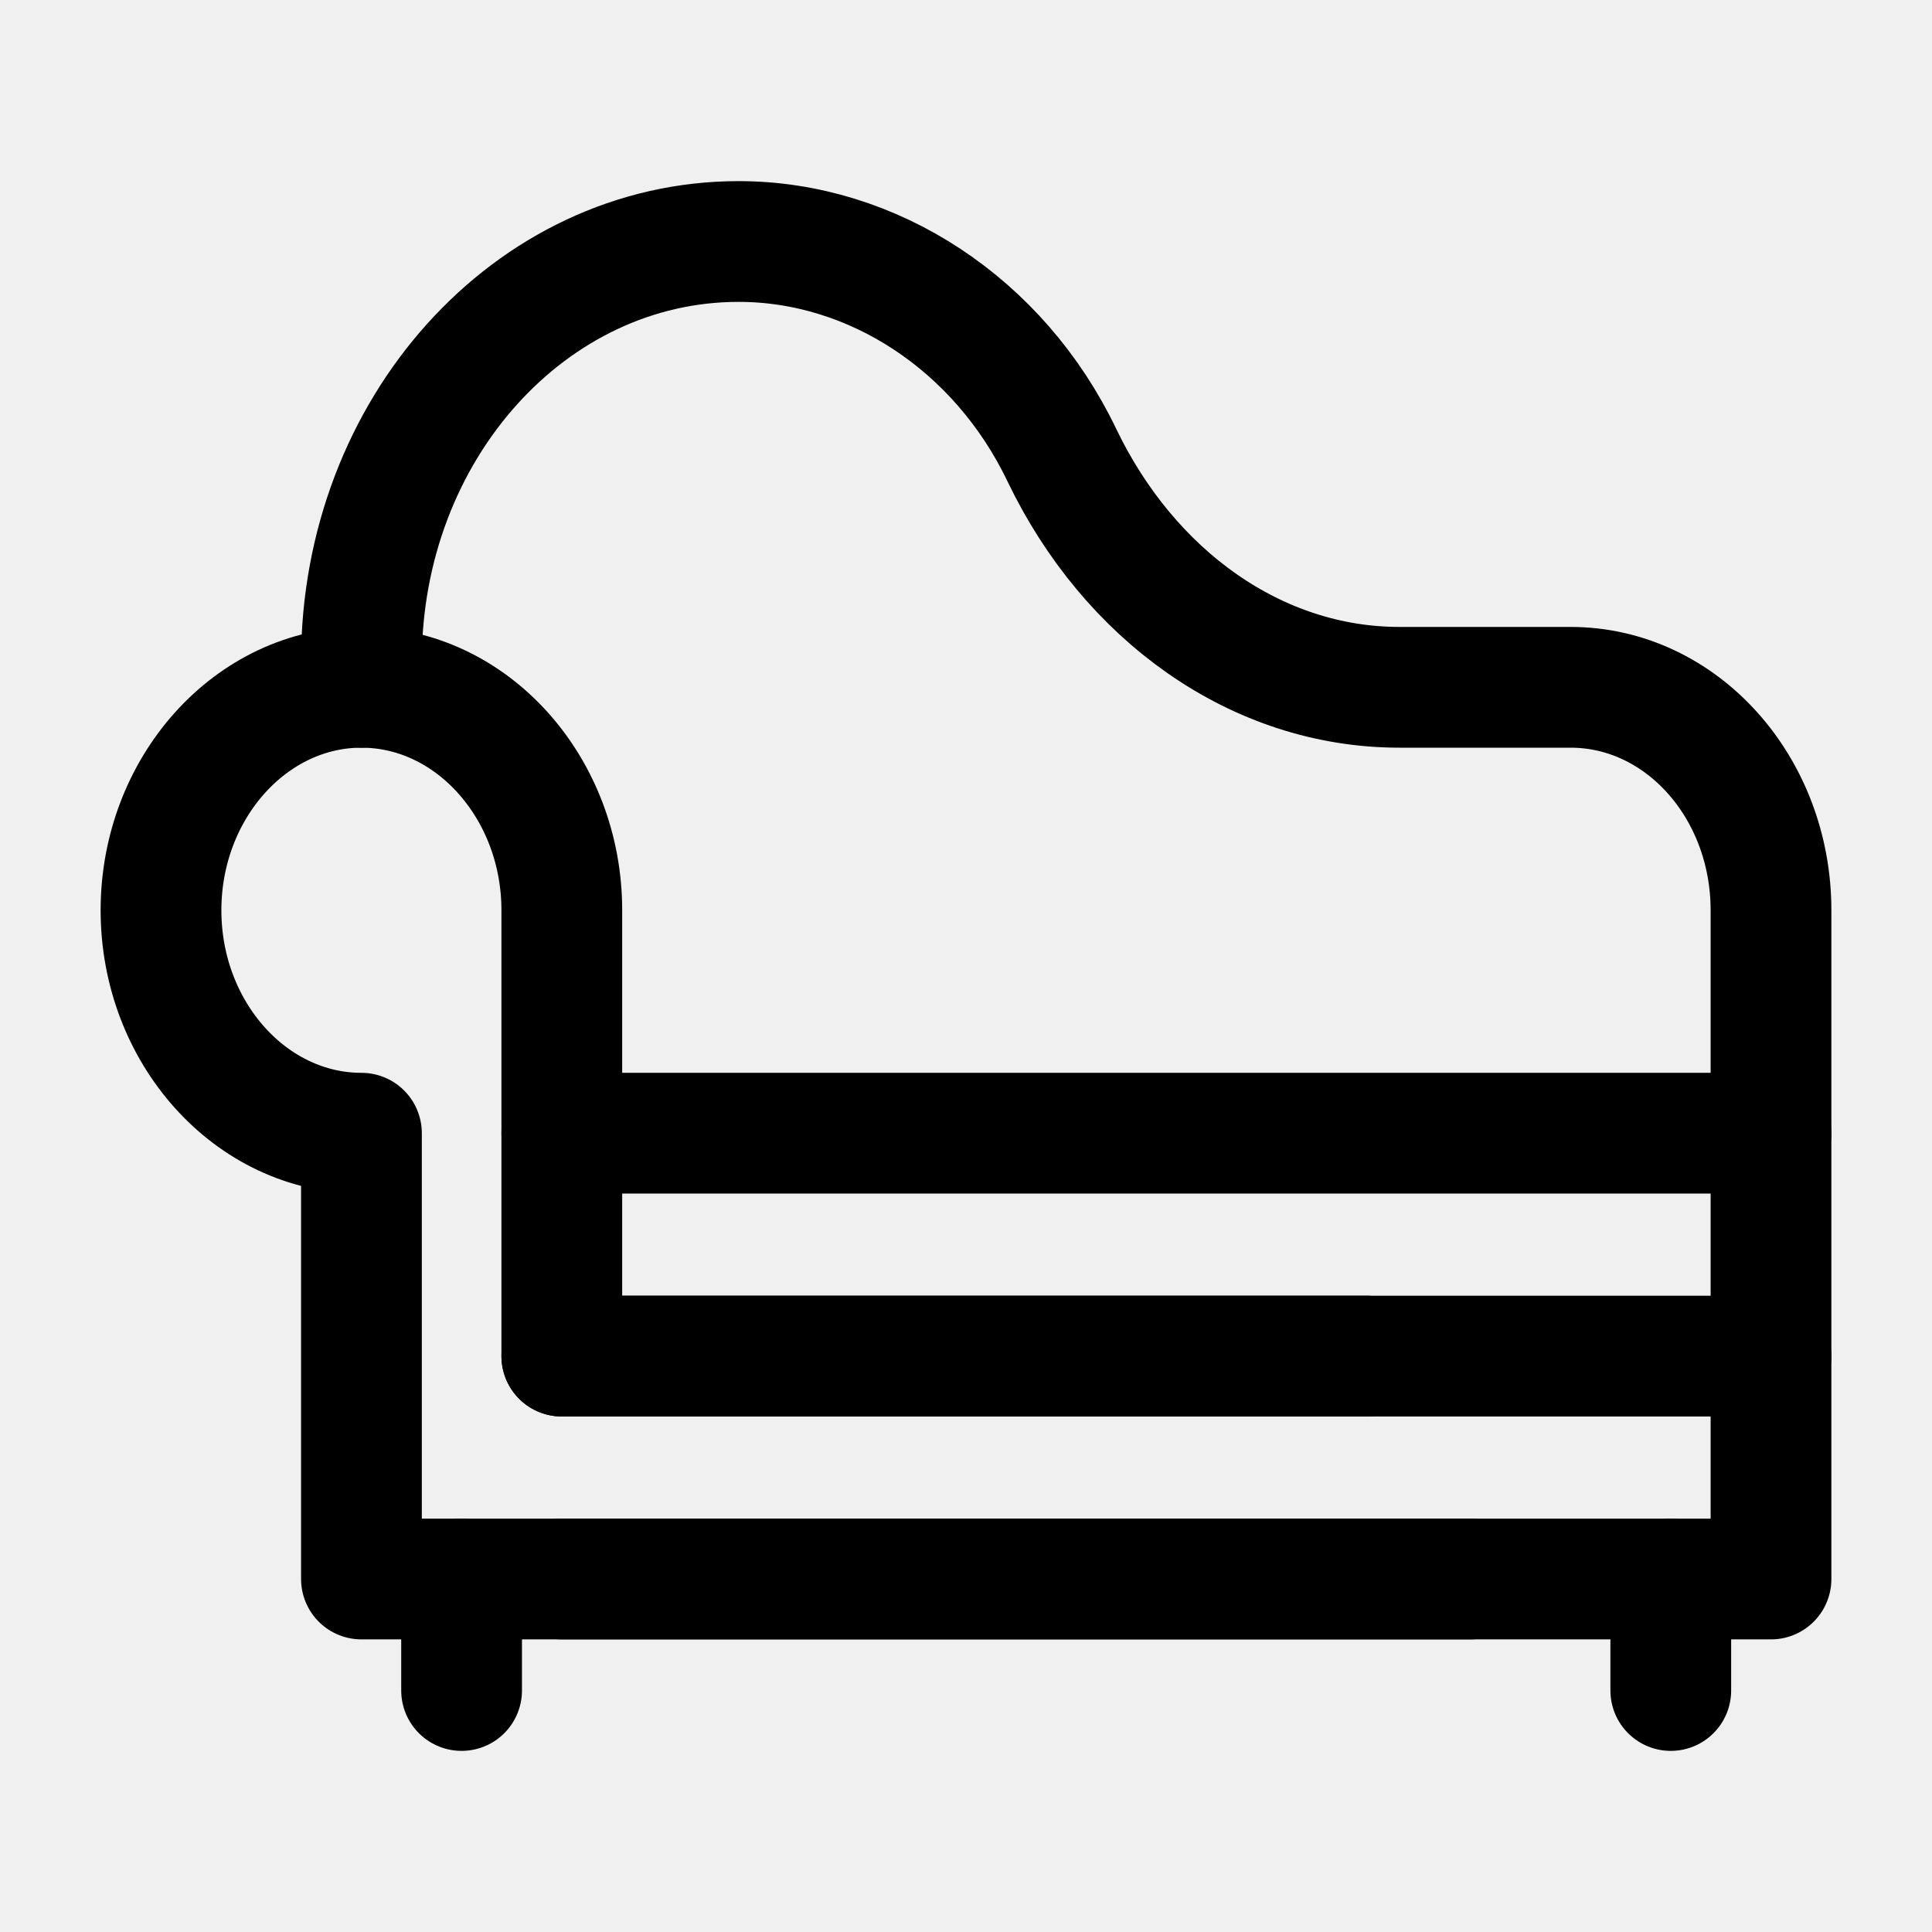
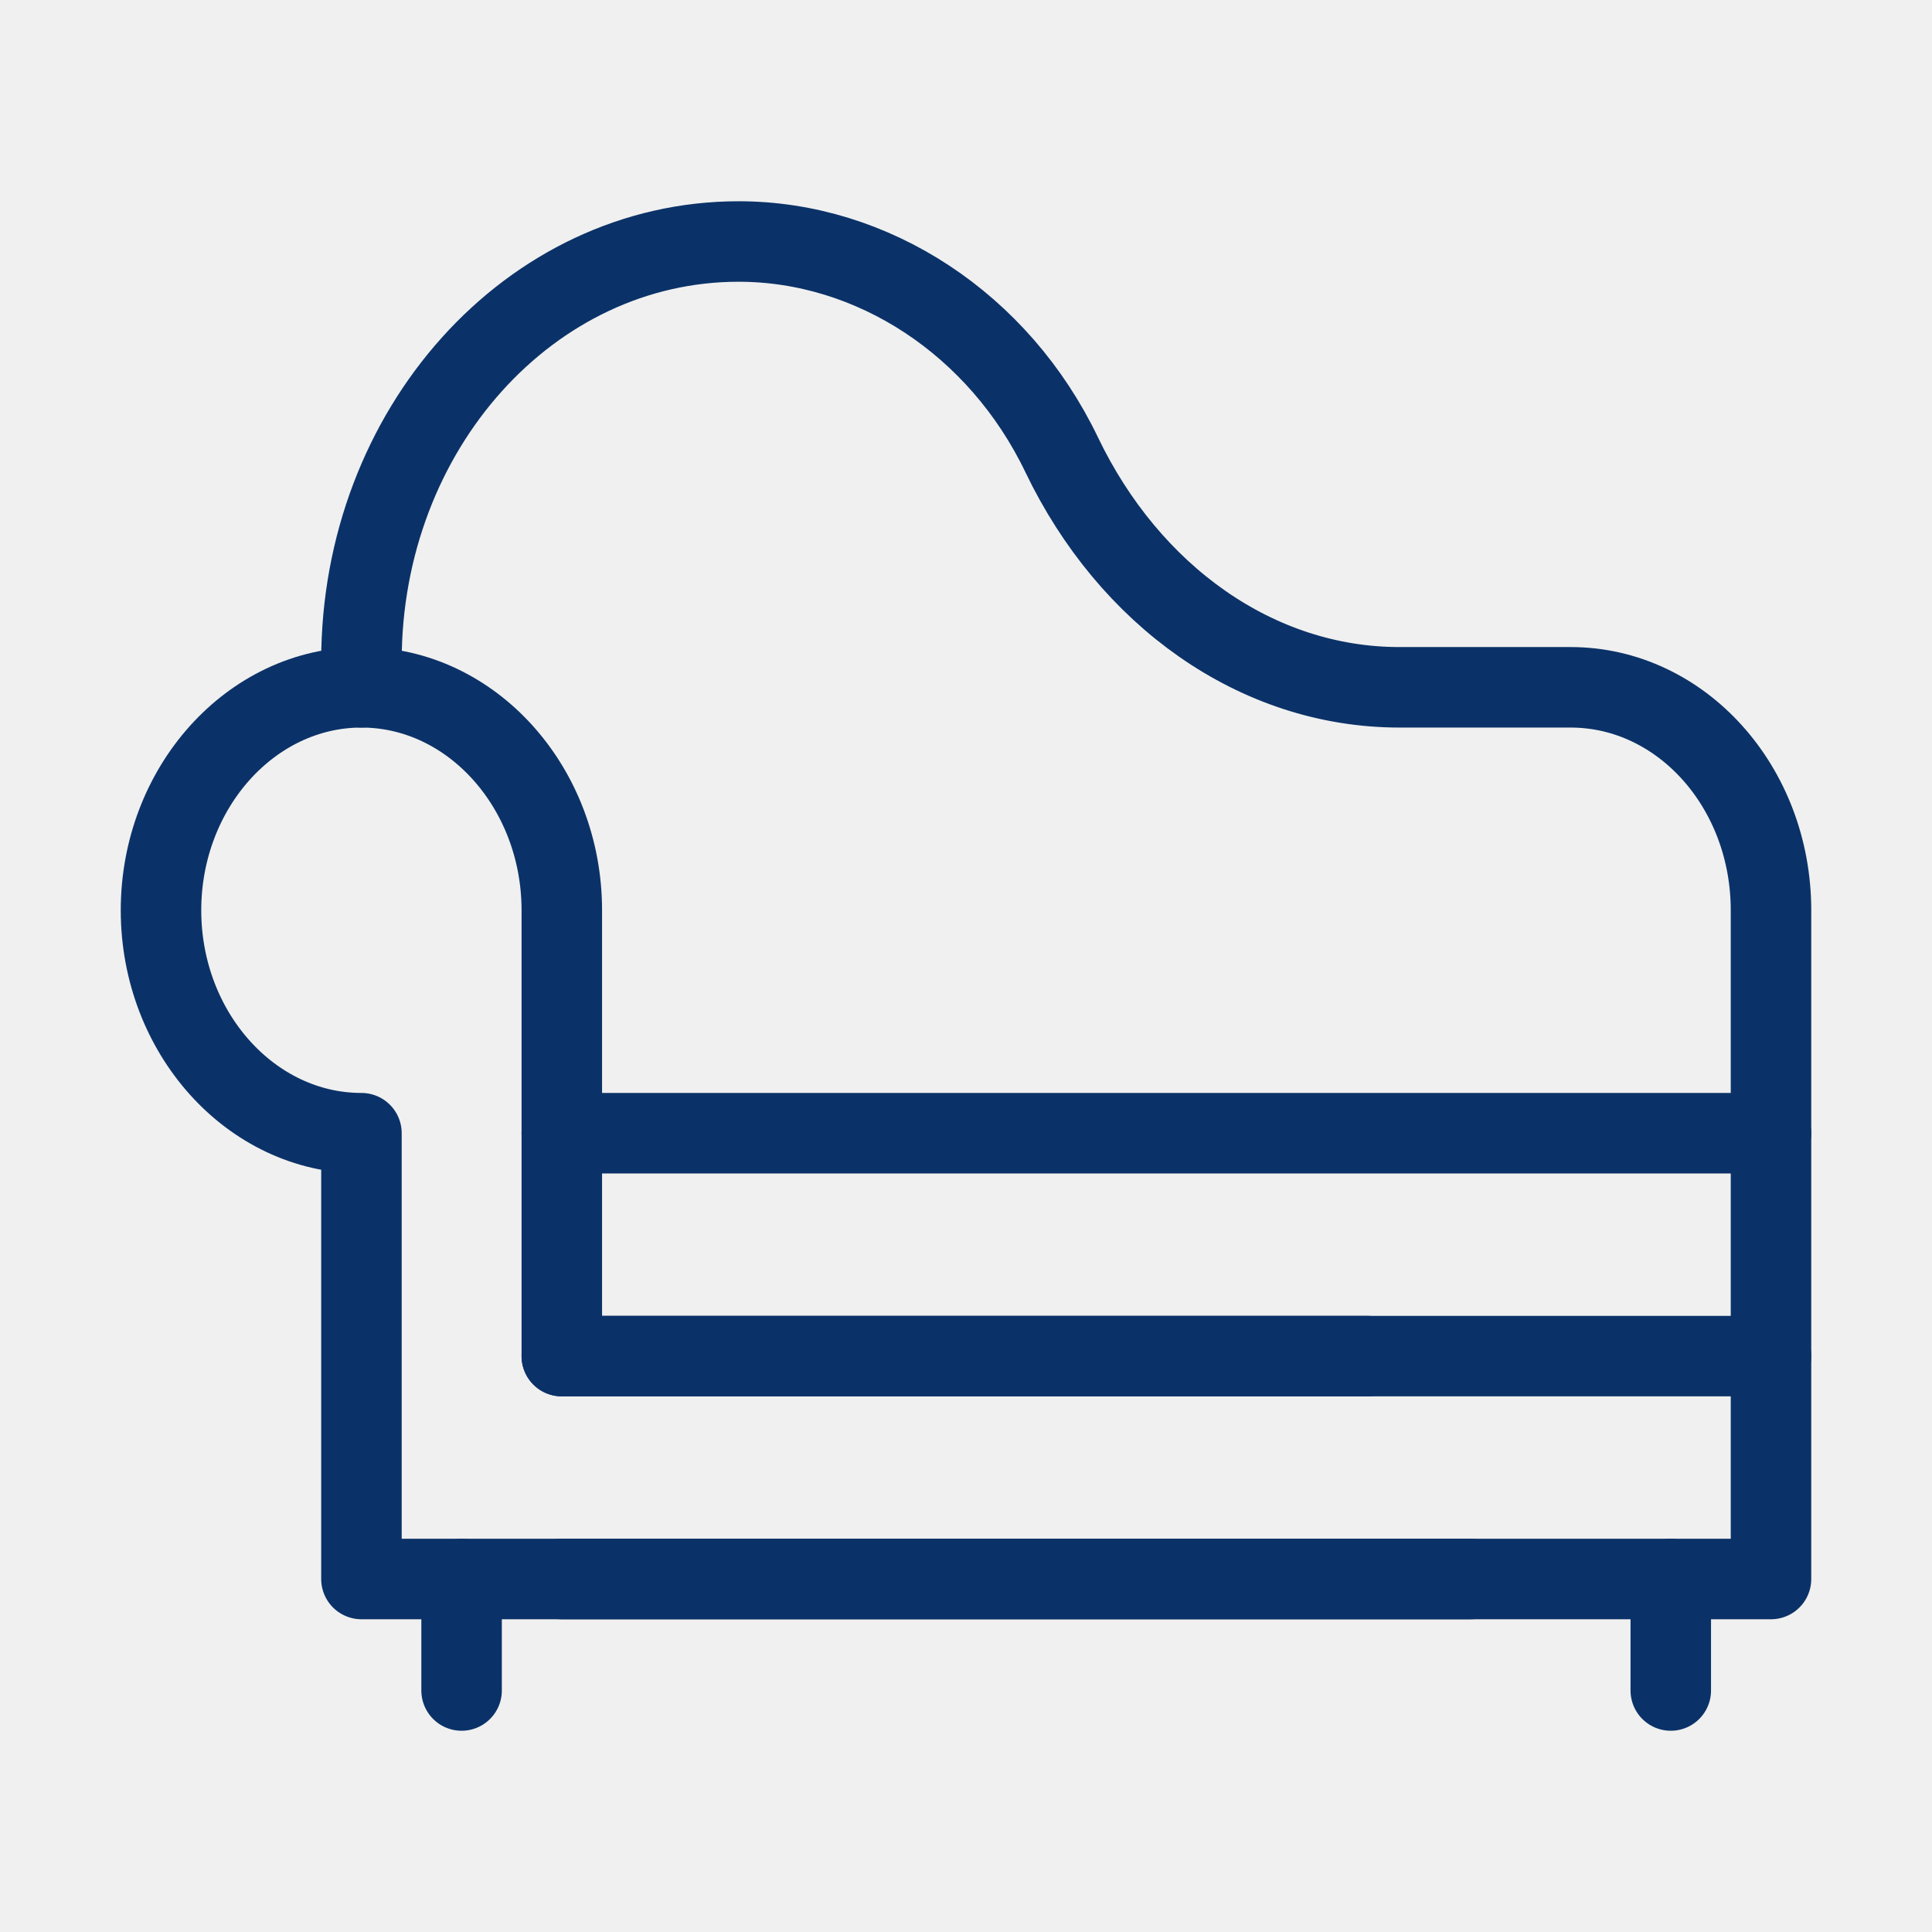
- <svg xmlns="http://www.w3.org/2000/svg" viewBox="0 0 24 24" fill="none" stroke-width="1.5">
-   <path d="M18.265 19.615H4.49V14.077C3.12 14.077 2 12.831 2 11.308C2 9.785 3.12 8.538 4.49 8.538C5.859 8.538 6.979 9.785 6.979 11.308V16.846H16.979" stroke="currentColor" stroke-miterlimit="10" stroke-linecap="round" stroke-linejoin="round" />
-   <path d="M6.979 16.846H22V19.615H6.979" stroke="currentColor" stroke-miterlimit="10" stroke-linecap="round" stroke-linejoin="round" />
-   <path d="M6.979 14.077H22V16.846" stroke="currentColor" stroke-miterlimit="10" stroke-linecap="round" stroke-linejoin="round" />
-   <path d="M22 14.077V11.308C22 9.778 20.885 8.538 19.51 8.538H17.385C15.608 8.538 14.027 7.396 13.19 5.652C12.409 4.023 10.841 3 9.175 3C6.587 3 4.49 5.333 4.49 8.212V8.538" stroke="currentColor" stroke-miterlimit="10" stroke-linecap="round" stroke-linejoin="round" />
-   <path d="M5.734 19.615V21" stroke="currentColor" stroke-miterlimit="10" stroke-linecap="round" stroke-linejoin="round" />
-   <path d="M20.755 19.615V21" stroke="currentColor" stroke-miterlimit="10" stroke-linecap="round" stroke-linejoin="round" />
+ <svg xmlns="http://www.w3.org/2000/svg" width="24" height="24" viewBox="0 0 24 24" fill="none">
+   <g clip-path="url(#clip0_1277_7853)">
+     <path d="M18.265 19.615H4.49V14.077C3.12 14.077 2 12.831 2 11.308C2 9.785 3.12 8.538 4.49 8.538C5.859 8.538 6.979 9.785 6.979 11.308V16.846H16.979" stroke="#0B3268" stroke-miterlimit="10" stroke-linecap="round" stroke-linejoin="round" />
+     <path d="M6.979 16.846H22V19.615H6.979" stroke="#0B3268" stroke-miterlimit="10" stroke-linecap="round" stroke-linejoin="round" />
+     <path d="M6.979 14.077H22V16.846" stroke="#0B3268" stroke-miterlimit="10" stroke-linecap="round" stroke-linejoin="round" />
+     <path d="M22 14.077V11.308C22 9.778 20.885 8.538 19.51 8.538H17.385C15.608 8.538 14.027 7.396 13.19 5.652C12.409 4.023 10.841 3 9.175 3C6.587 3 4.49 5.333 4.49 8.212V8.538" stroke="#0B3268" stroke-miterlimit="10" stroke-linecap="round" stroke-linejoin="round" />
+     <path d="M5.734 19.615V21" stroke="#0B3268" stroke-miterlimit="10" stroke-linecap="round" stroke-linejoin="round" />
+     <path d="M20.755 19.615V21" stroke="#0B3268" stroke-miterlimit="10" stroke-linecap="round" stroke-linejoin="round" />
+   </g>
+   <defs>
+     <clipPath id="clip0_1277_7853">
+       <rect width="24" height="24" fill="white" />
+     </clipPath>
+   </defs>
</svg>
